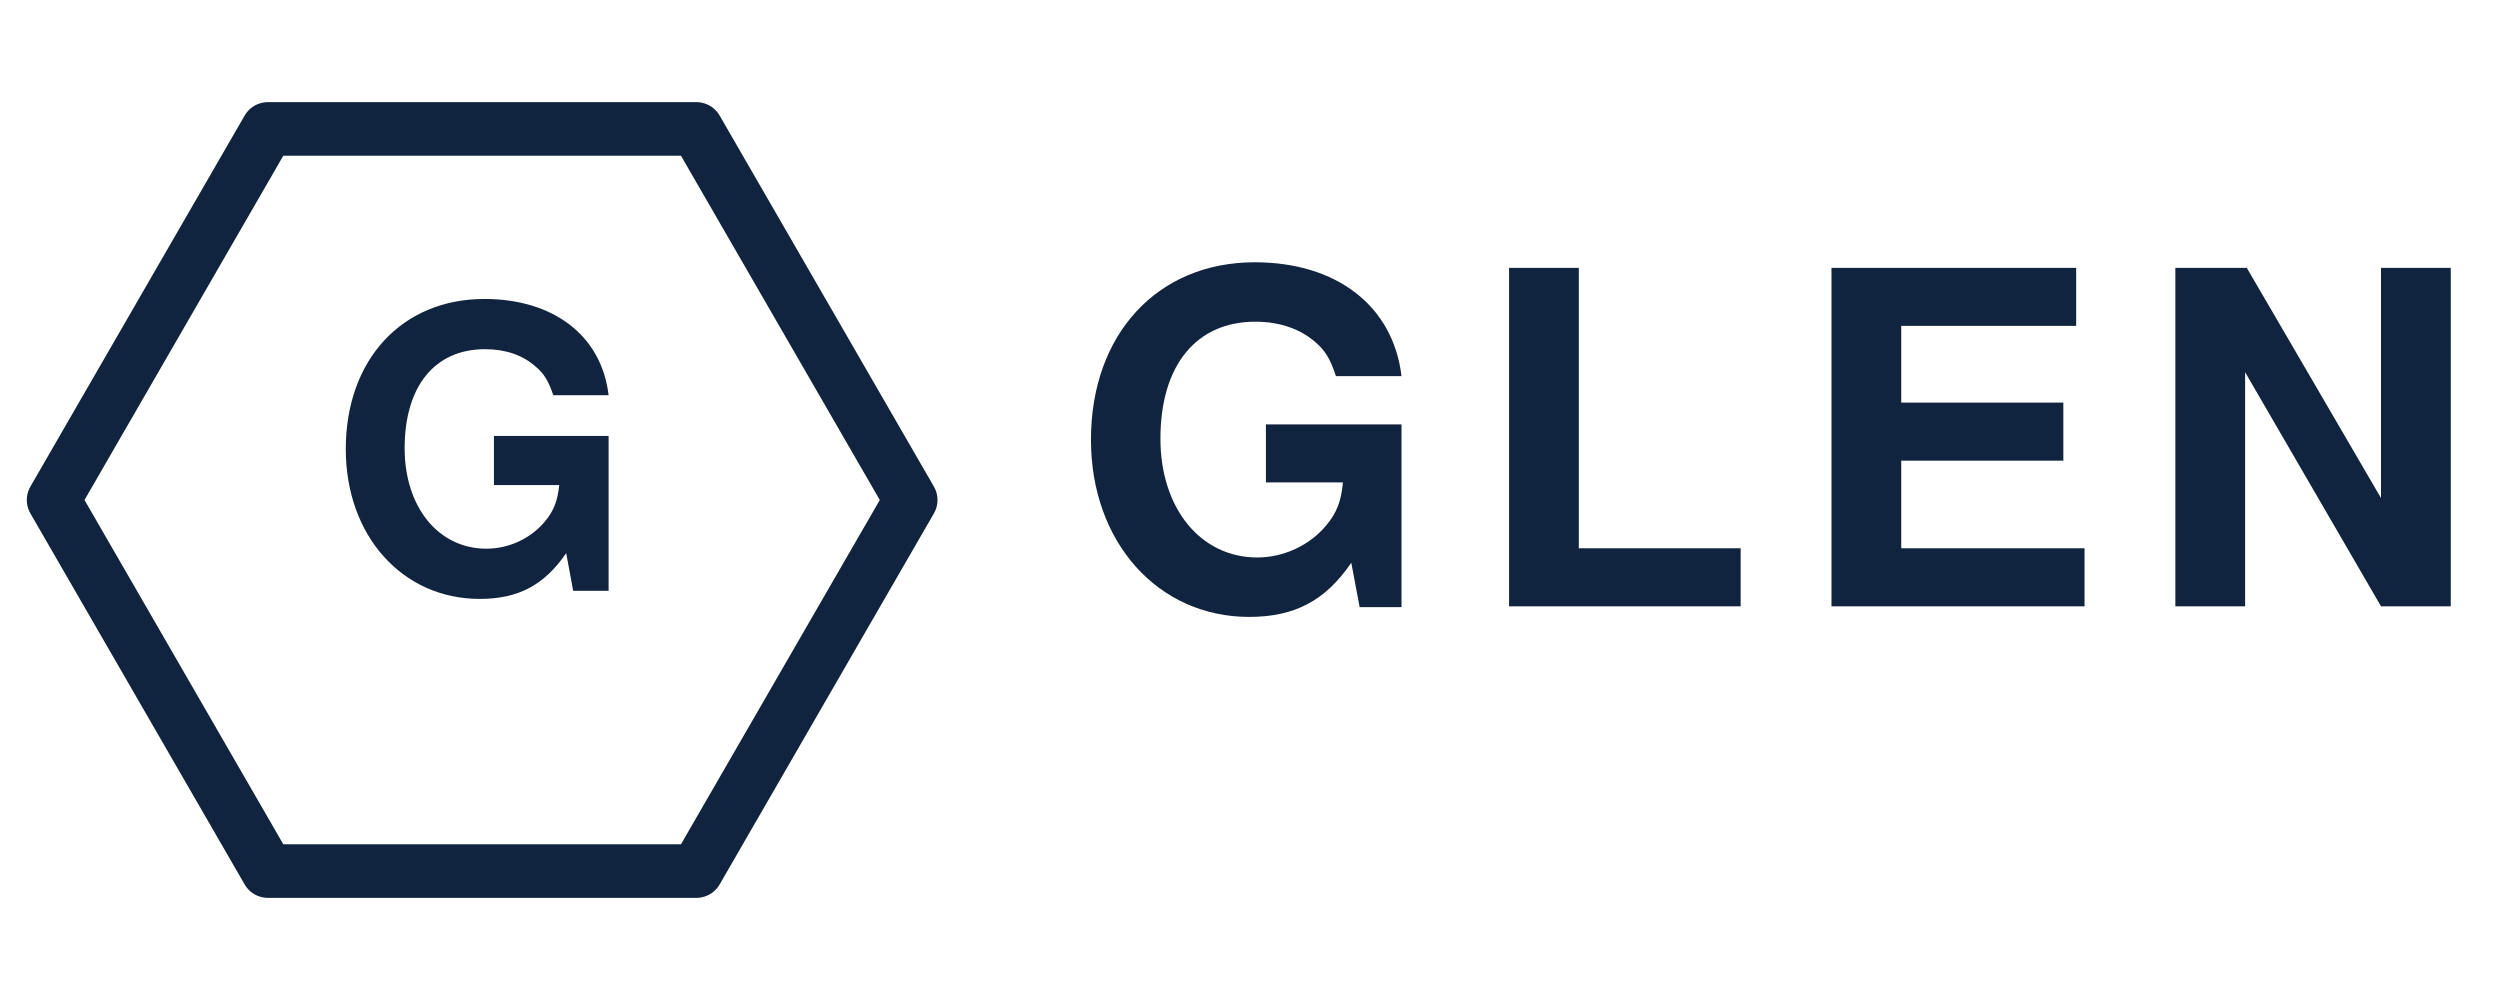
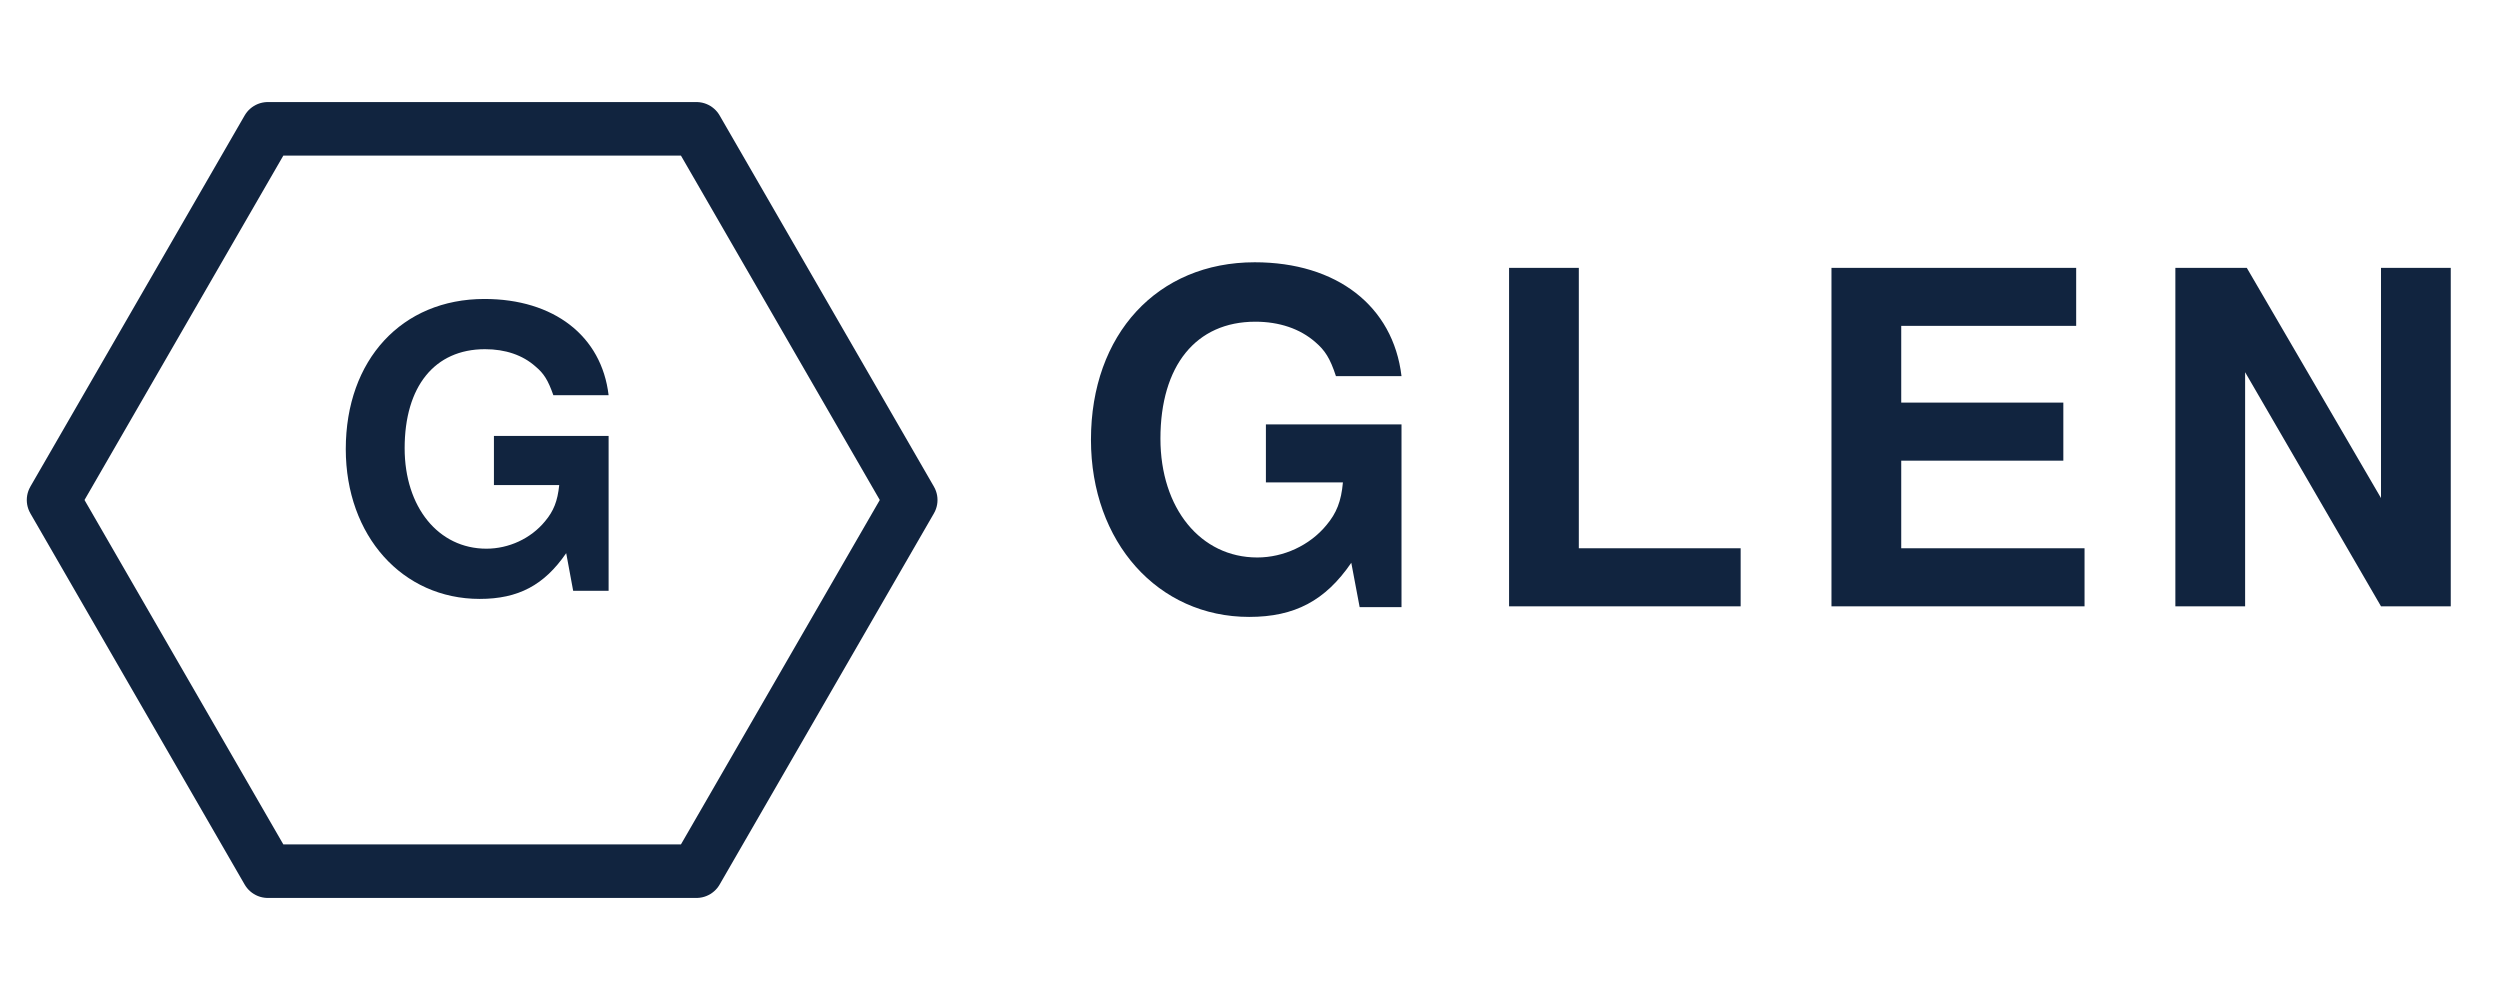
<svg xmlns="http://www.w3.org/2000/svg" viewBox="0 0 140 56" width="140" height="56" role="img" aria-label="GLEN">
-   <path d="M51.00,28.00 L39.00,48.78 L15.00,48.78 L3.00,28.00 L15.00,7.22 L39.00,7.22 Z" fill="none" stroke="#11243f" stroke-width="3" stroke-linejoin="round" />
+   <path d="M51,28 L39,48.785 L15,48.785 L3,28 L15,7.215 L39,7.215 Z" fill="none" stroke="#11243f" stroke-width="3" stroke-linejoin="round" />
  <text x="27" y="28" fill="#11243f" font-family="'Helvetica Neue',Helvetica,Arial,system-ui,sans-serif" font-size="22" font-weight="700" text-anchor="middle" dominant-baseline="central">G</text>
  <text x="60" y="28" fill="#11243f" font-family="'Helvetica Neue',Helvetica,Arial,system-ui,sans-serif" font-size="26" font-weight="600" letter-spacing="2.2" dominant-baseline="central">GLEN</text>
</svg>
